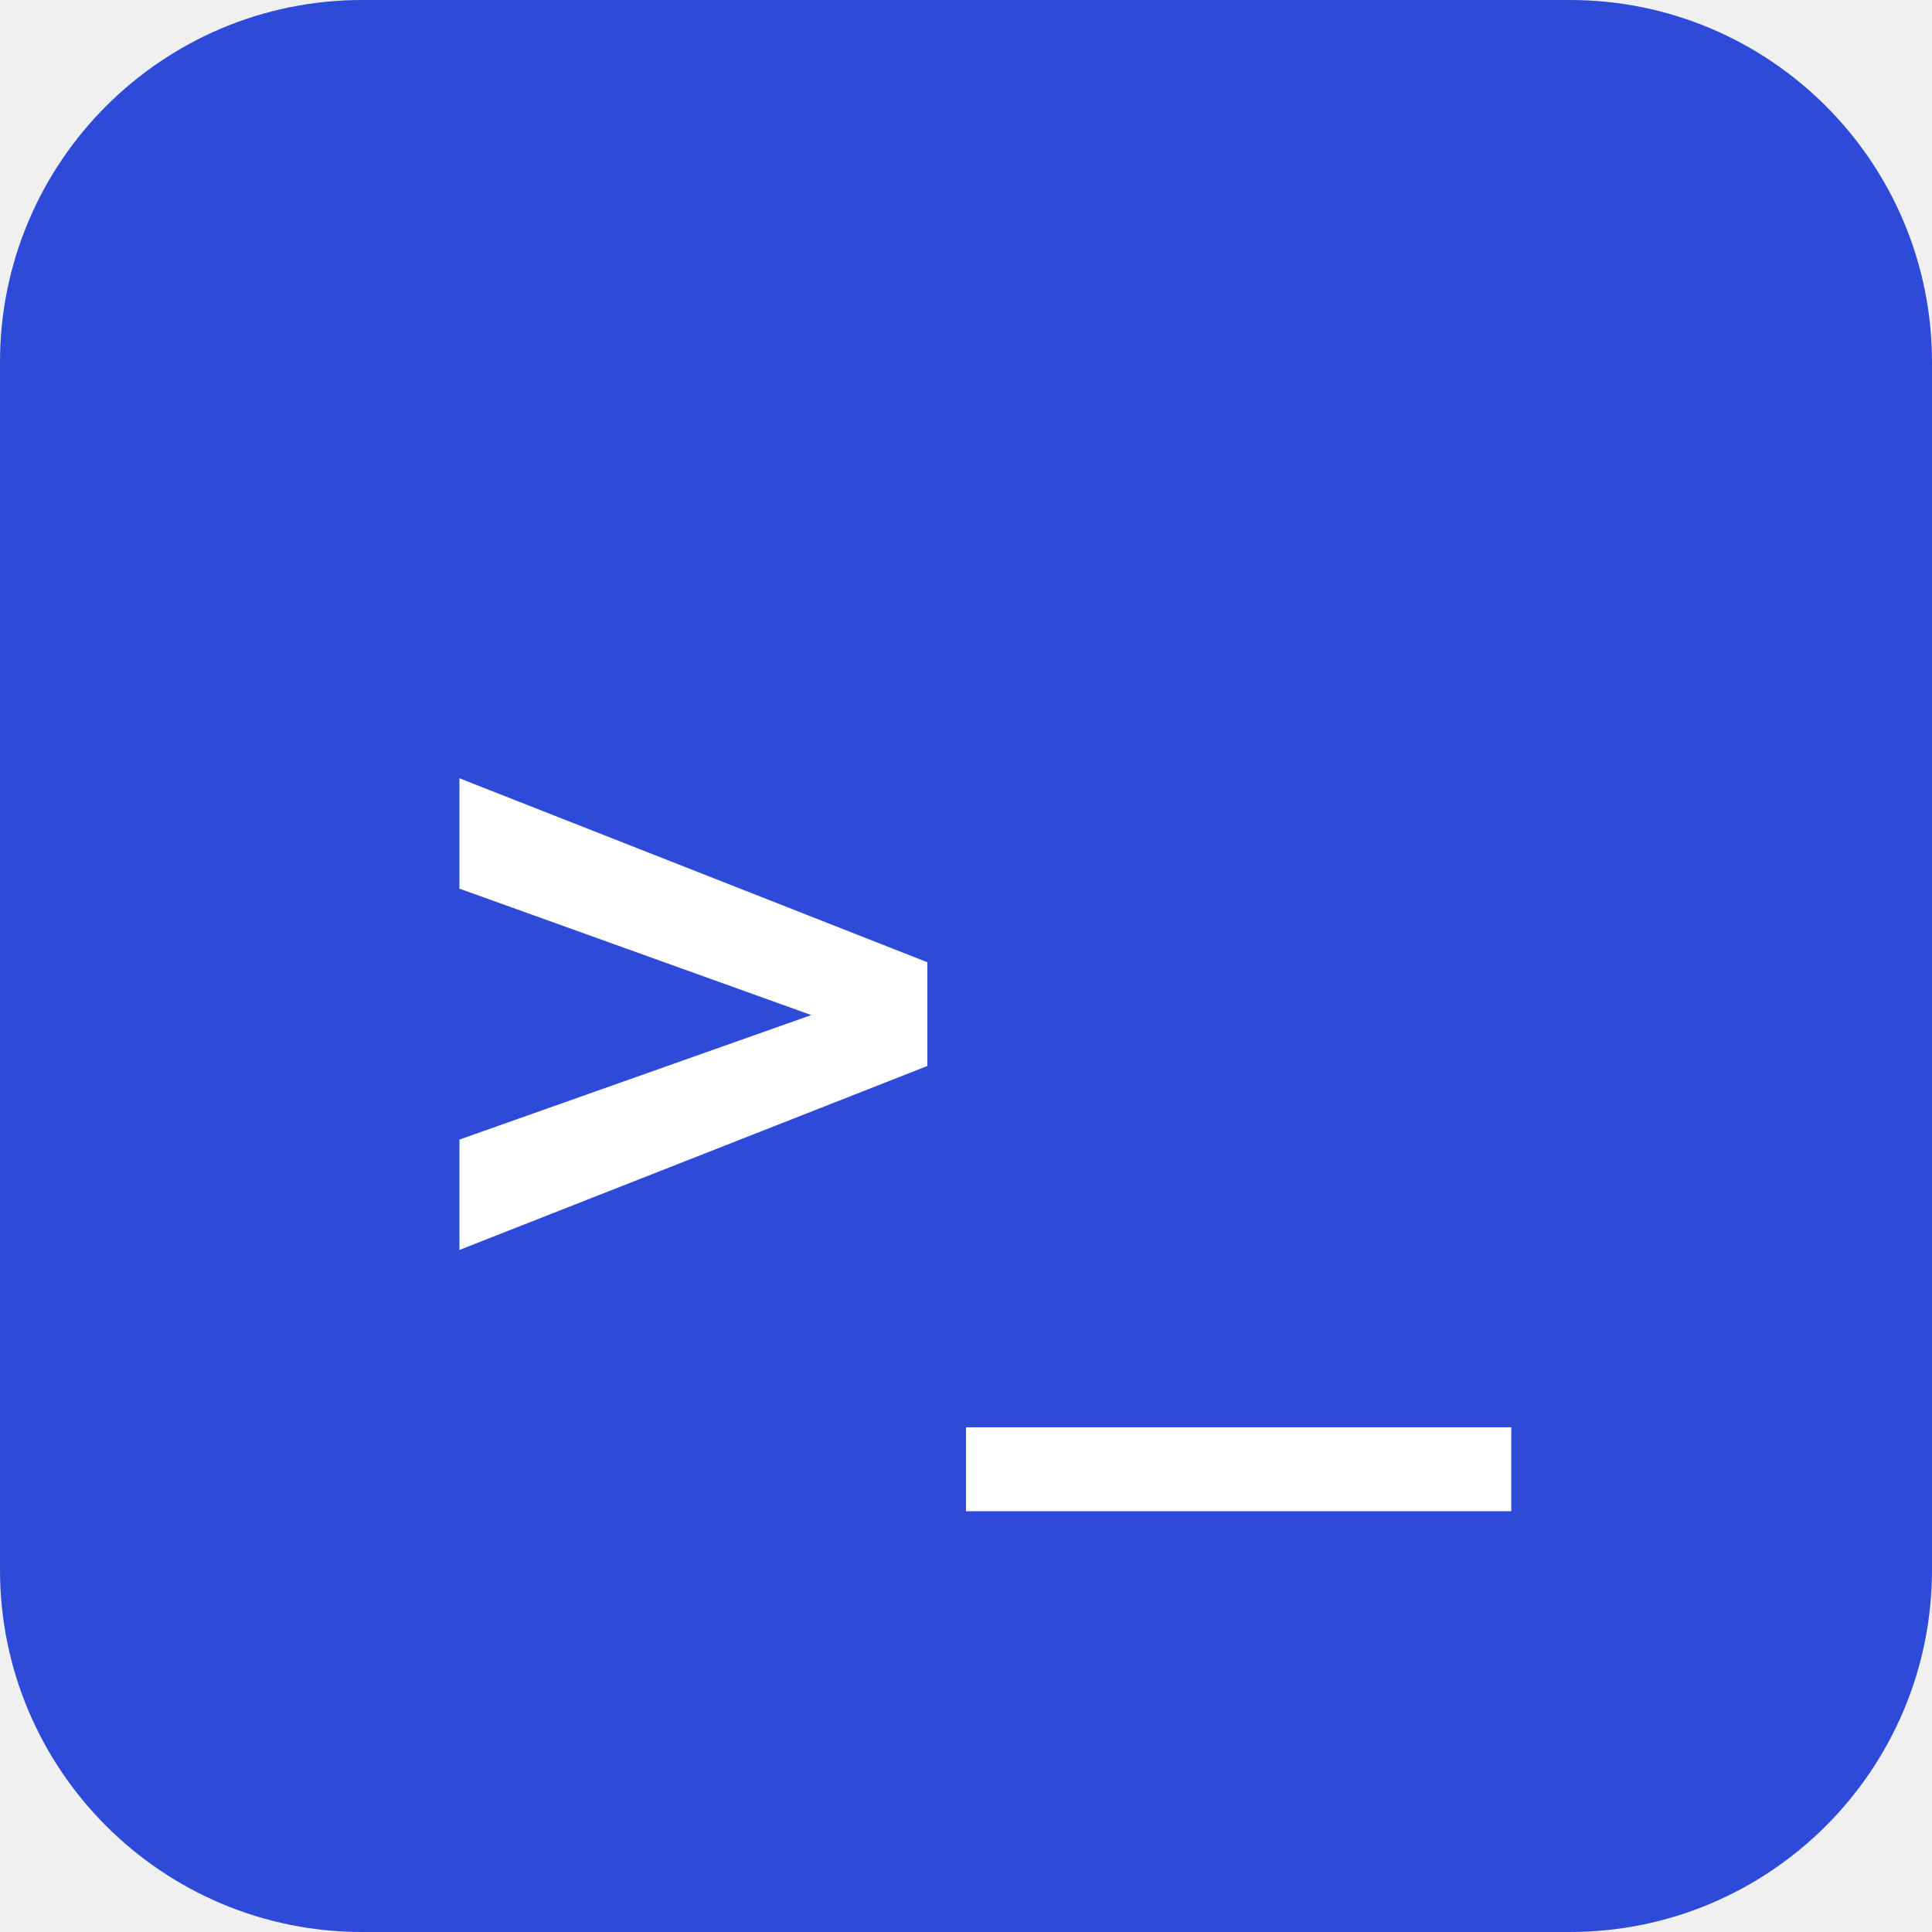
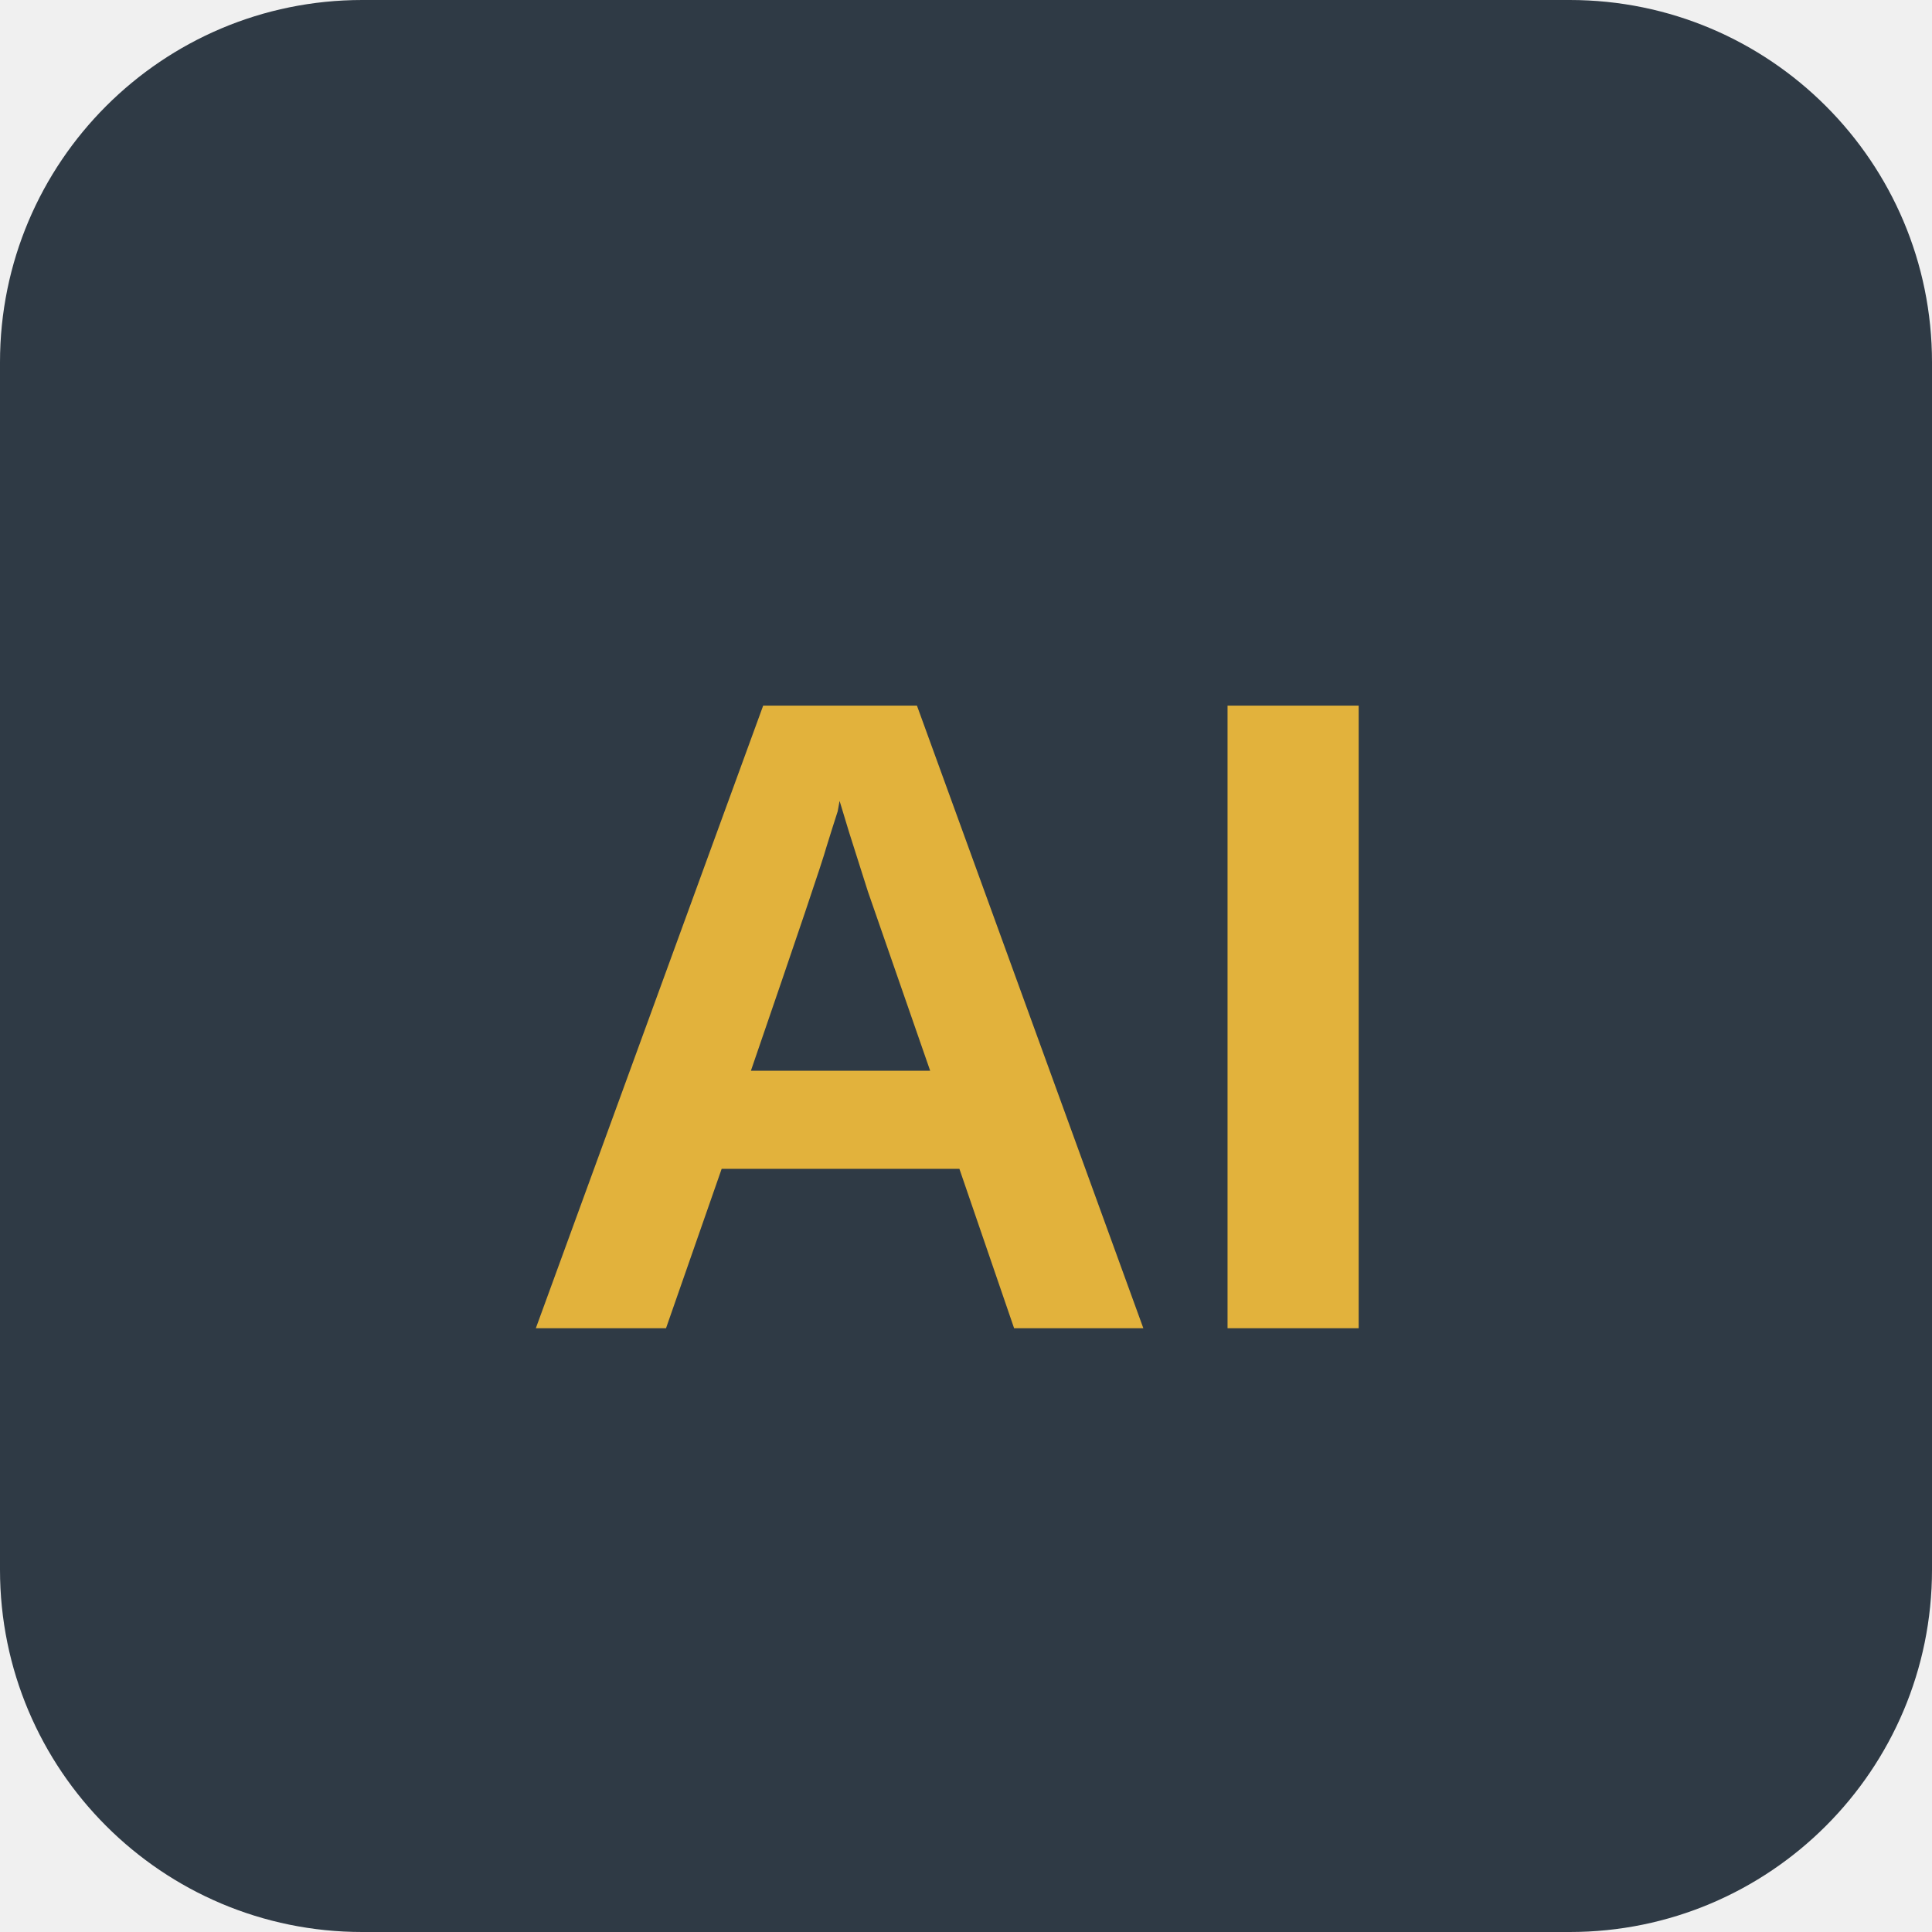
<svg xmlns="http://www.w3.org/2000/svg" viewBox="0 0 32 32">
-   <rect width="32" height="32" rx="6" fill="#2d4bd8" />
-   <text x="16" y="21.5" text-anchor="middle" font-family="ui-monospace,Menlo,monospace" font-size="15" font-weight="700" fill="#ffffff">&gt;_</text>
+   <rect width="32" height="32" rx="6" fill="#2f3a45" />
+   <text x="16" y="22" text-anchor="middle" font-family="Helvetica Neue,Arial,sans-serif" font-size="15" font-weight="800" fill="#e2b23c">AI</text>
</svg>
